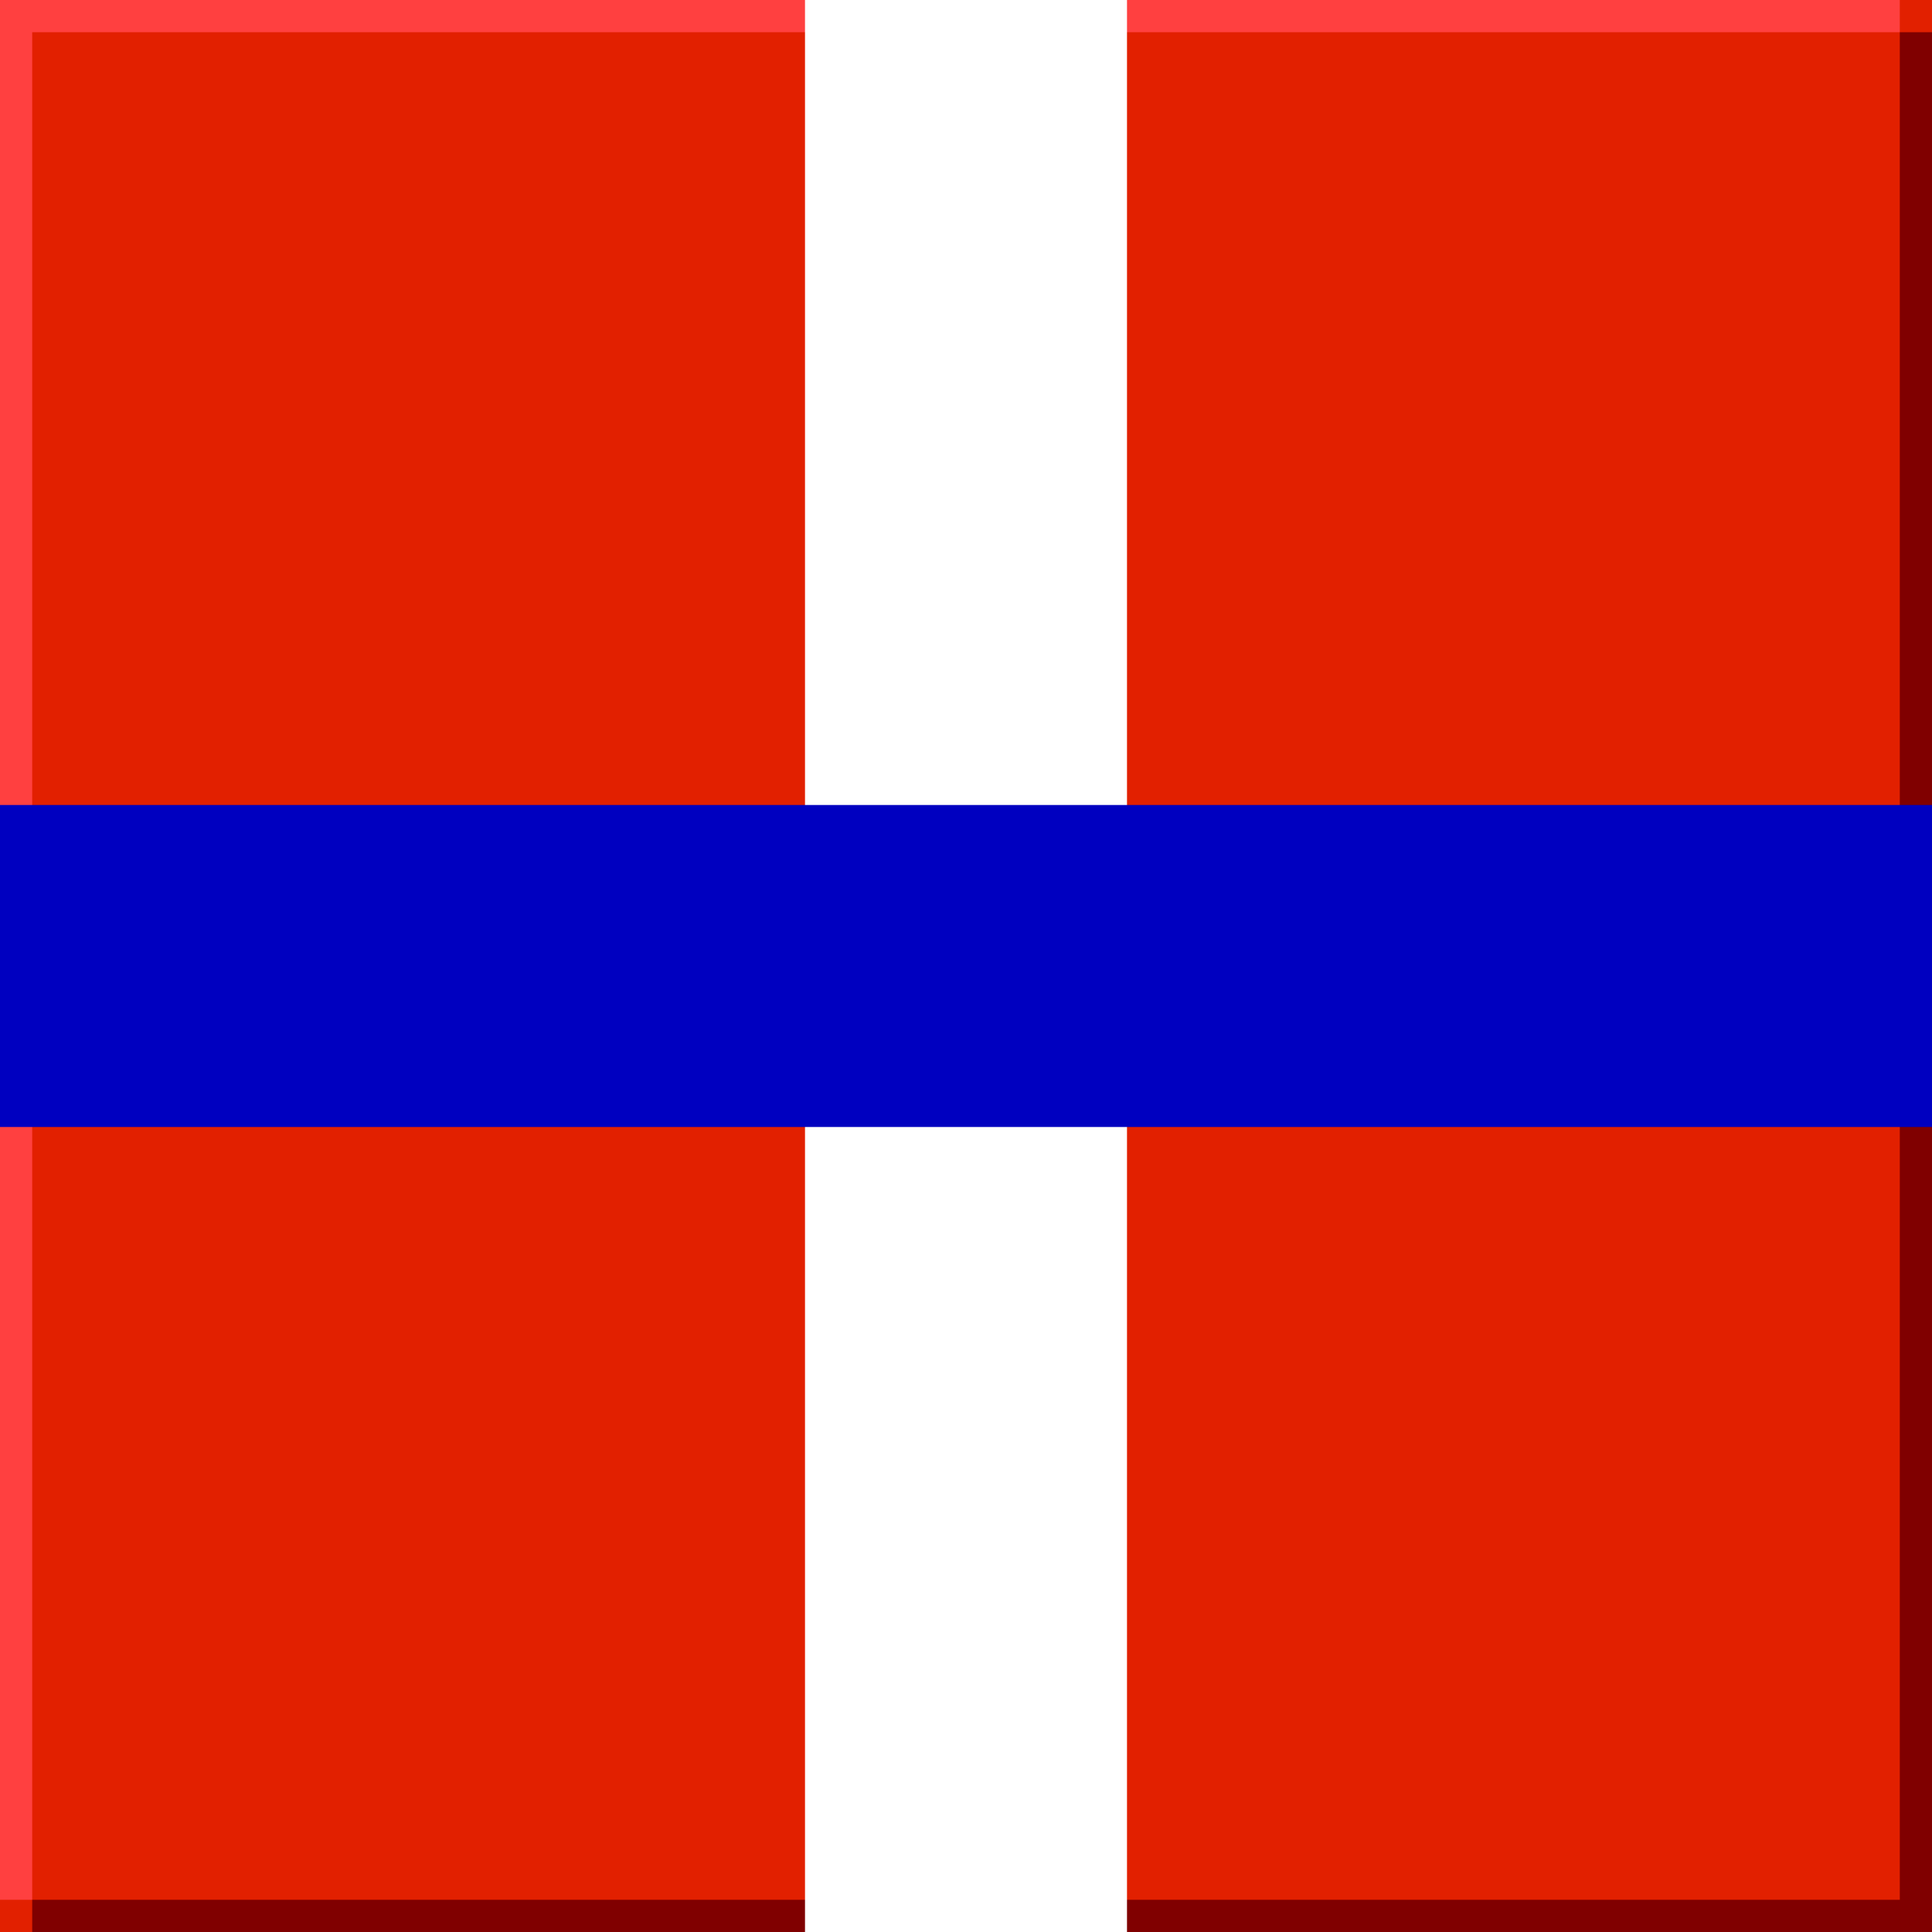
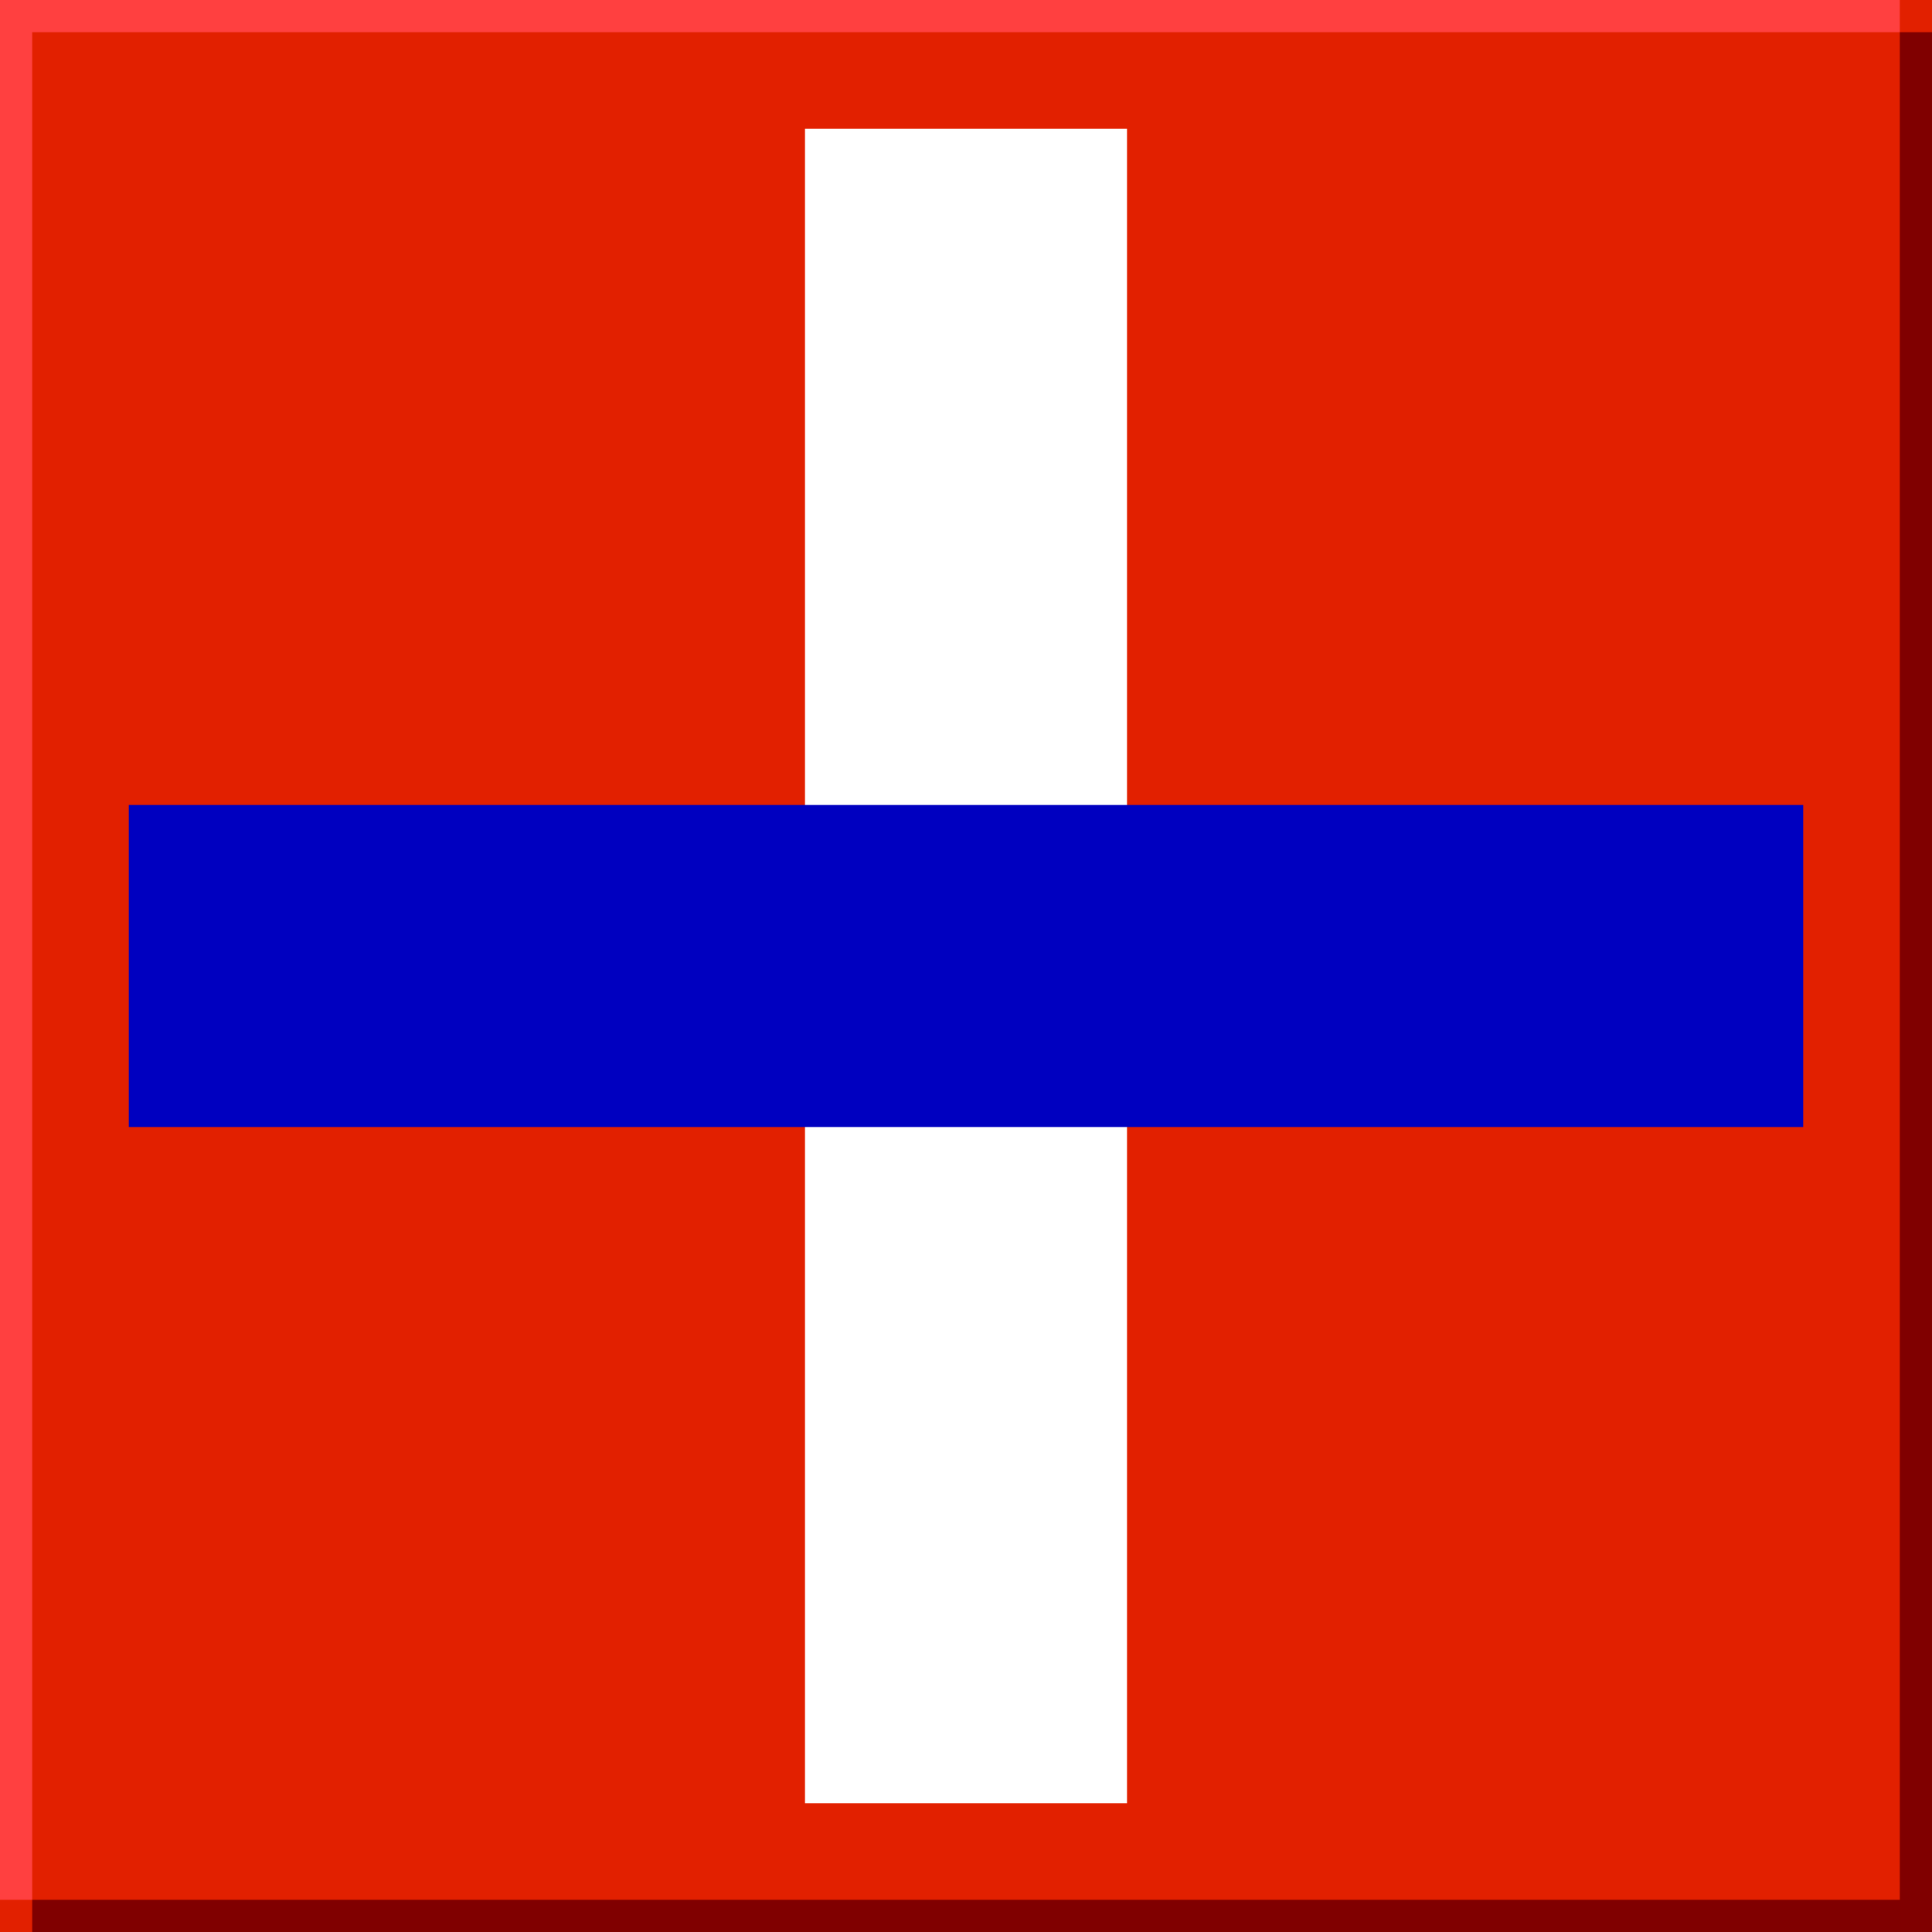
<svg xmlns="http://www.w3.org/2000/svg" viewBox="0 0 60 60">
  <rect width="60" height="60" fill="#E22000" />
+   <path d="M 30,4 L 30,56" fill="none" stroke="#FFFFFF" stroke-width="10" />
+   <path d="M 4,30 L 56,30" fill="none" stroke="#0000C0" stroke-width="10" />
  <path d="M 0.5,59 L 0.5,0.5 L 59,0.5" fill="none" stroke="#FF4040" stroke-width="1" />
  <path d="M 59.5,1 L 59.5,59.5 L 1,59.5" fill="none" stroke="#800000" stroke-width="1" />
-   <path d="M 30,0 L 30,60" fill="none" stroke="#FFFFFF" stroke-width="10" />
-   <path d="M 0,30 L 60,30" fill="none" stroke="#0000C0" stroke-width="10" />
</svg>
